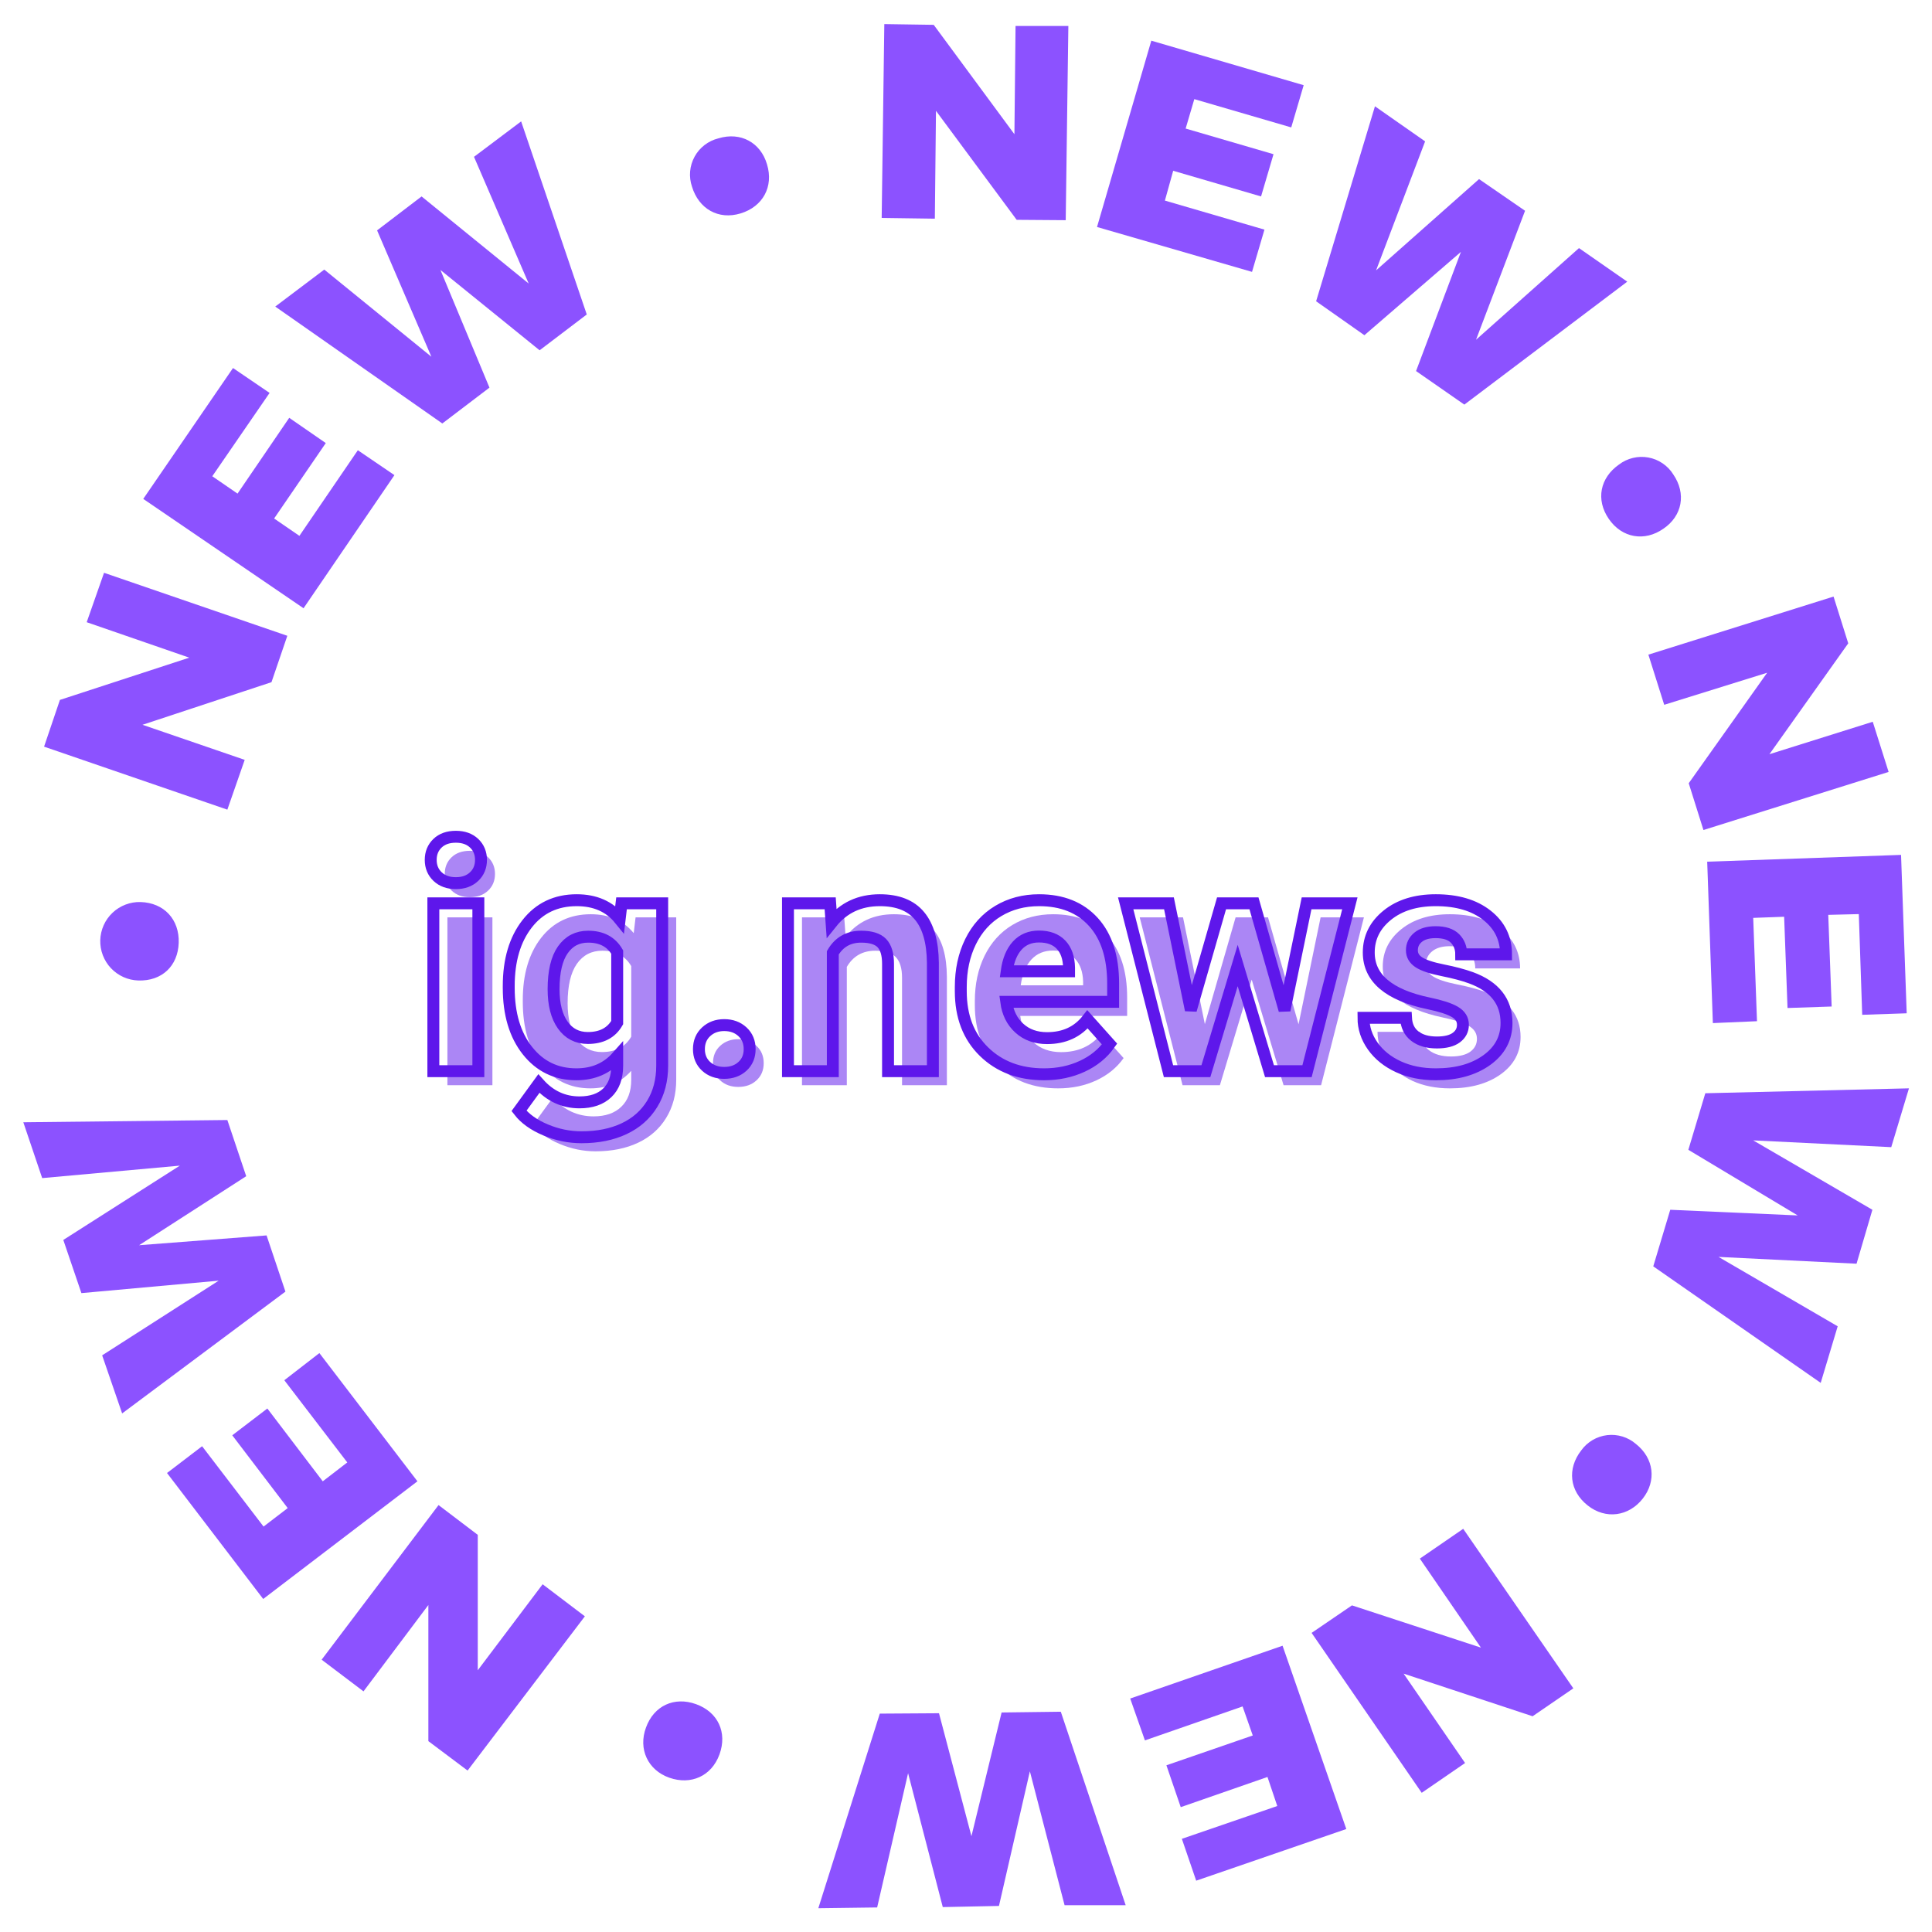
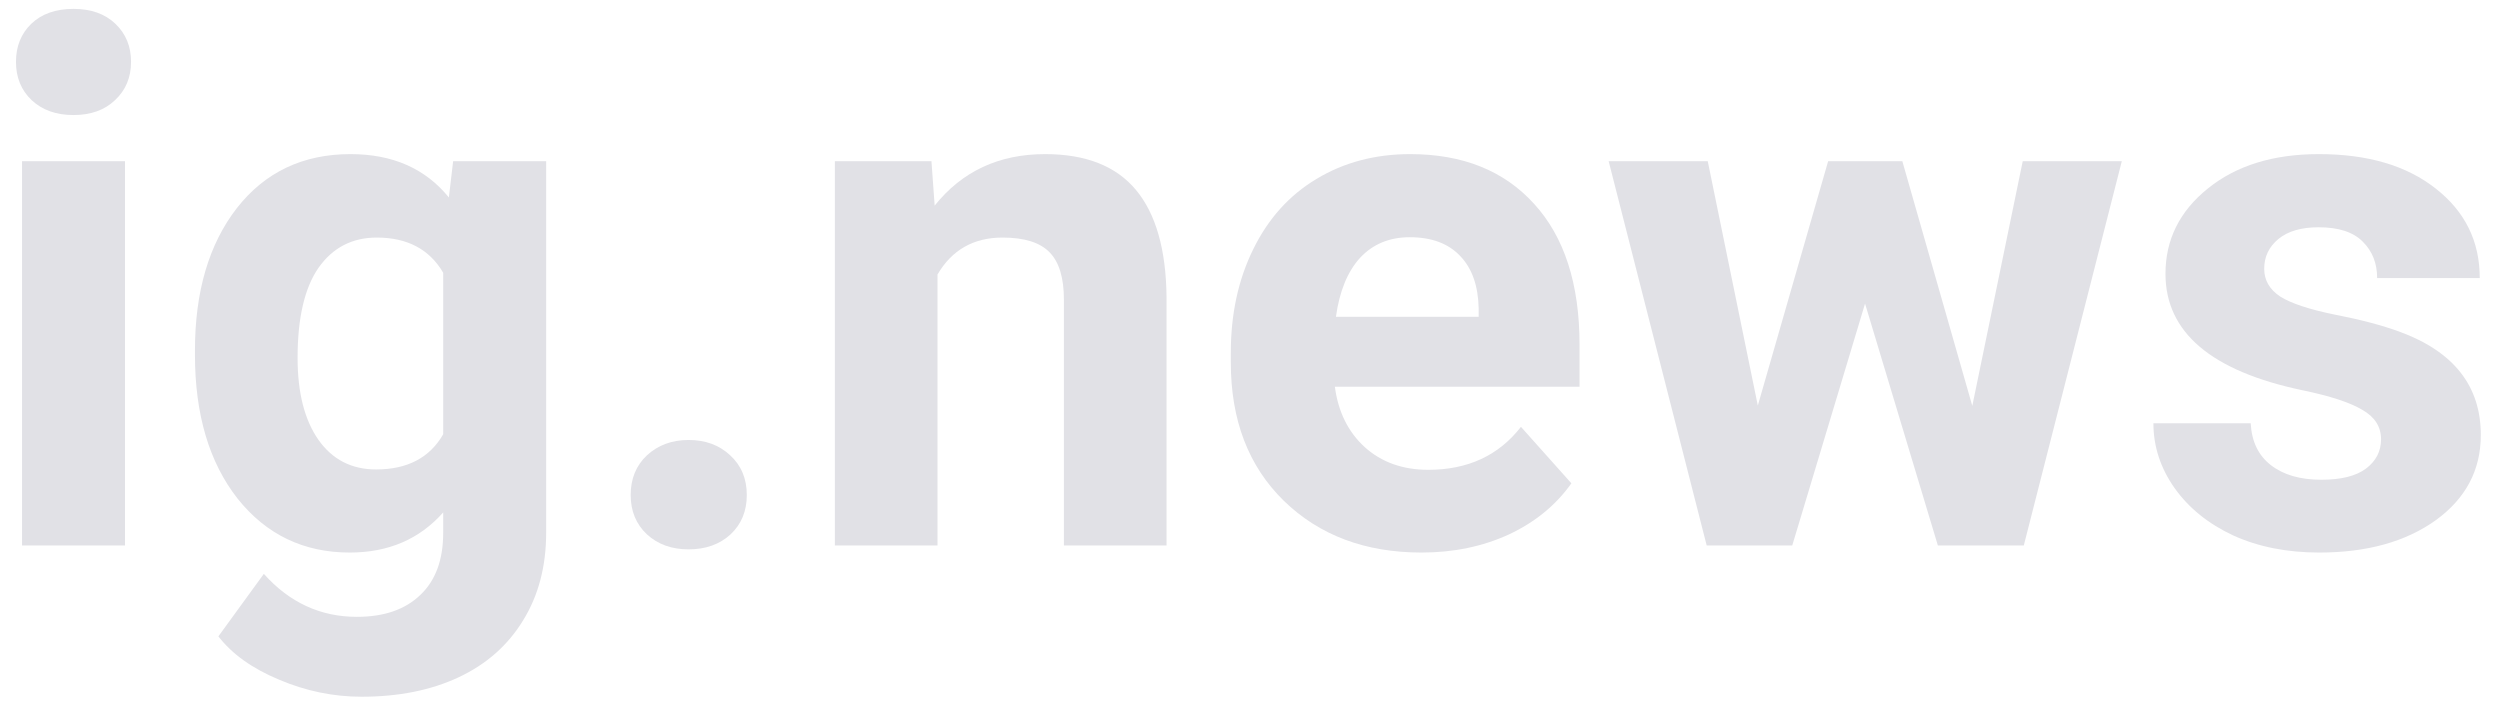
- <svg xmlns="http://www.w3.org/2000/svg" width="500" zoomAndPan="magnify" viewBox="0 0 375 375" height="500" preserveAspectRatio="xMidYMid meet" version="1.0">
-   <defs>
-     <g />
-     <clipPath id="aab92d4ca1">
-       <path d="M 158 332 L 219 332 L 219 370.527 L 158 370.527 Z M 158 332 " clip-rule="nonzero" />
-     </clipPath>
-     <clipPath id="f44ea0cf00">
-       <path d="M 4.527 217 L 56 217 L 56 275 L 4.527 275 Z M 4.527 217 " clip-rule="nonzero" />
-     </clipPath>
-     <clipPath id="6f1aaafe58">
-       <path d="M 171 4.527 L 208 4.527 L 208 43 L 171 43 Z M 171 4.527 " clip-rule="nonzero" />
-     </clipPath>
-     <clipPath id="3f851094bd">
-       <path d="M 331 165 L 370.527 165 L 370.527 199 L 331 199 Z M 331 165 " clip-rule="nonzero" />
-     </clipPath>
-     <clipPath id="a409bf4ab9">
-       <path d="M 320 211 L 370.527 211 L 370.527 269 L 320 269 Z M 320 211 " clip-rule="nonzero" />
-     </clipPath>
-   </defs>
-   <path fill="#8c52ff" d="M 308.164 292.203 C 304.648 289.422 304.137 285.105 306.918 281.52 C 307.211 281.109 307.547 280.738 307.918 280.398 C 308.289 280.062 308.691 279.766 309.125 279.508 C 309.559 279.254 310.012 279.047 310.488 278.887 C 310.965 278.727 311.453 278.617 311.953 278.559 C 312.449 278.5 312.949 278.496 313.449 278.539 C 313.949 278.586 314.441 278.684 314.922 278.828 C 315.402 278.977 315.863 279.172 316.301 279.414 C 316.742 279.66 317.152 279.945 317.531 280.273 C 321.047 283.055 321.559 287.445 318.852 290.887 C 316.141 294.328 311.676 294.988 308.164 292.203 Z M 308.164 292.203 " fill-opacity="1" fill-rule="nonzero" />
-   <path fill="#8c52ff" d="M 262.414 311.602 L 287.445 319.801 L 275.59 302.527 L 284.008 296.742 L 305.383 327.707 L 297.477 333.125 L 272.441 324.852 L 284.371 342.199 L 275.953 347.984 L 254.582 316.945 Z M 262.414 311.602 " fill-opacity="1" fill-rule="nonzero" />
-   <path fill="#8c52ff" d="M 247.918 350.547 L 246.016 344.91 L 229.18 350.766 L 226.398 342.641 L 243.16 336.855 L 241.184 331.219 L 222.227 337.809 L 219.371 329.684 L 248.945 319.434 L 261.316 355.012 L 232.18 365.039 L 229.398 356.914 Z M 247.918 350.547 " fill-opacity="1" fill-rule="nonzero" />
-   <g clip-path="url(#aab92d4ca1)">
-     <path fill="#8c52ff" d="M 182.258 332.539 L 188.555 356.402 L 194.41 332.391 L 205.902 332.246 L 218.492 369.797 L 206.633 369.797 L 199.898 343.812 L 193.898 369.941 L 182.992 370.164 L 176.258 344.176 L 170.254 370.234 L 158.836 370.383 L 170.766 332.613 Z M 182.258 332.539 " fill-opacity="1" fill-rule="nonzero" />
-   </g>
-   <path fill="#8c52ff" d="M 125.383 335.32 C 126.918 331.074 130.871 329.246 135.117 330.781 C 139.363 332.32 141.195 336.27 139.656 340.516 C 138.117 344.762 134.094 346.52 129.922 345.055 C 125.75 343.59 123.844 339.492 125.383 335.32 Z M 125.383 335.32 " fill-opacity="1" fill-rule="nonzero" />
-   <path fill="#8c52ff" d="M 92.734 297.914 L 92.734 324.195 L 105.324 307.504 L 113.523 313.727 L 90.758 343.664 L 83.145 337.953 L 83.145 311.531 L 70.555 328.293 L 62.43 322.145 L 85.121 292.133 Z M 92.734 297.914 " fill-opacity="1" fill-rule="nonzero" />
-   <path fill="#8c52ff" d="M 51.156 296.305 L 55.844 292.719 L 45.082 278.59 L 51.891 273.391 L 62.648 287.52 L 67.406 283.859 L 55.184 267.902 L 61.992 262.633 L 81.023 287.52 L 51.086 310.359 L 32.418 285.91 L 39.227 280.711 Z M 51.156 296.305 " fill-opacity="1" fill-rule="nonzero" />
-   <g clip-path="url(#f44ea0cf00)">
-     <path fill="#8c52ff" d="M 47.789 228.301 L 27 241.695 L 51.742 239.793 L 55.402 250.699 L 23.707 274.344 L 19.828 263.07 L 42.445 248.578 L 15.801 250.992 L 12.289 240.672 L 34.906 226.25 L 8.188 228.668 L 4.527 217.832 L 44.129 217.395 Z M 47.789 228.301 " fill-opacity="1" fill-rule="nonzero" />
-   </g>
-   <path fill="#8c52ff" d="M 27.293 175.086 C 31.832 175.23 34.832 178.453 34.688 182.992 C 34.539 187.527 31.395 190.457 26.855 190.312 C 26.355 190.297 25.863 190.234 25.375 190.121 C 24.887 190.012 24.414 189.852 23.957 189.648 C 23.504 189.441 23.07 189.195 22.664 188.906 C 22.254 188.617 21.879 188.289 21.535 187.926 C 21.191 187.562 20.887 187.168 20.621 186.746 C 20.355 186.32 20.137 185.875 19.957 185.406 C 19.777 184.941 19.648 184.461 19.566 183.969 C 19.48 183.473 19.449 182.977 19.461 182.477 C 19.477 181.977 19.539 181.484 19.652 180.996 C 19.762 180.508 19.922 180.039 20.125 179.582 C 20.328 179.125 20.578 178.691 20.867 178.285 C 21.156 177.879 21.484 177.504 21.848 177.16 C 22.211 176.816 22.605 176.512 23.027 176.246 C 23.453 175.98 23.898 175.758 24.363 175.582 C 24.832 175.402 25.312 175.273 25.805 175.188 C 26.297 175.105 26.793 175.07 27.293 175.086 Z M 27.293 175.086 " fill-opacity="1" fill-rule="nonzero" />
-   <path fill="#8c52ff" d="M 52.695 132.41 L 27.66 140.68 L 47.496 147.488 L 44.129 157.152 L 8.555 144.926 L 11.629 135.852 L 36.738 127.652 L 16.828 120.77 L 20.195 111.18 L 55.77 123.406 Z M 52.695 132.41 " fill-opacity="1" fill-rule="nonzero" />
-   <path fill="#8c52ff" d="M 41.203 92.441 L 46.105 95.809 L 56.137 81.098 L 63.234 86 L 53.207 100.641 L 58.113 104.008 L 69.457 87.391 L 76.559 92.223 L 58.918 118.062 L 27.805 96.836 L 45.227 71.434 L 52.328 76.266 Z M 41.203 92.441 " fill-opacity="1" fill-rule="nonzero" />
-   <path fill="#8c52ff" d="M 104.738 67.992 L 85.488 52.402 L 95.004 75.238 L 85.855 82.195 L 53.426 59.504 L 62.941 52.328 L 83.73 69.238 L 73.191 44.715 L 81.828 38.129 L 102.617 55.035 L 92.004 30.441 L 101.152 23.562 L 113.891 61.039 Z M 104.738 67.992 " fill-opacity="1" fill-rule="nonzero" />
-   <path fill="#8c52ff" d="M 148.879 31.906 C 150.195 36.223 148.074 40.105 143.754 41.422 C 139.438 42.738 135.629 40.543 134.312 36.223 C 134.152 35.75 134.039 35.262 133.98 34.766 C 133.918 34.266 133.91 33.766 133.953 33.266 C 133.996 32.766 134.09 32.277 134.234 31.797 C 134.383 31.316 134.574 30.855 134.816 30.414 C 135.055 29.973 135.34 29.562 135.664 29.18 C 135.992 28.801 136.355 28.453 136.754 28.148 C 137.148 27.844 137.574 27.582 138.027 27.363 C 138.48 27.145 138.949 26.977 139.438 26.855 C 143.754 25.539 147.637 27.66 148.879 31.906 Z M 148.879 31.906 " fill-opacity="1" fill-rule="nonzero" />
-   <g clip-path="url(#6f1aaafe58)">
-     <path fill="#8c52ff" d="M 197.336 42.668 L 181.672 21.512 L 181.453 42.445 L 171.133 42.301 L 171.645 4.676 L 181.234 4.82 L 196.898 26.051 L 197.117 5.043 L 207.367 5.043 L 206.855 42.738 Z M 197.336 42.668 " fill-opacity="1" fill-rule="nonzero" />
-   </g>
-   <path fill="#8c52ff" d="M 231.816 19.242 L 230.133 24.953 L 247.188 29.93 L 244.77 38.129 L 227.715 33.148 L 226.105 38.934 L 245.43 44.57 L 243.016 52.77 L 212.93 44.059 L 223.469 7.895 L 253.043 16.535 L 250.629 24.73 Z M 231.816 19.242 " fill-opacity="1" fill-rule="nonzero" />
-   <path fill="#8c52ff" d="M 274.855 72.02 L 283.566 48.887 L 264.828 65.066 L 255.457 58.477 L 266.879 20.633 L 276.613 27.441 L 267.098 52.477 L 287.082 34.762 L 296.012 40.91 L 286.496 65.945 L 306.48 48.156 L 315.848 54.672 L 284.227 78.535 Z M 274.855 72.02 " fill-opacity="1" fill-rule="nonzero" />
-   <path fill="#8c52ff" d="M 322.875 102.617 C 319.215 105.18 314.824 104.445 312.262 100.715 C 309.699 96.98 310.578 92.734 314.238 90.172 C 314.637 89.867 315.066 89.605 315.52 89.387 C 315.977 89.172 316.449 89.004 316.938 88.887 C 317.43 88.766 317.926 88.699 318.43 88.684 C 318.934 88.672 319.434 88.707 319.93 88.797 C 320.426 88.887 320.906 89.027 321.375 89.215 C 321.84 89.406 322.281 89.645 322.699 89.926 C 323.117 90.207 323.5 90.531 323.852 90.891 C 324.203 91.254 324.512 91.648 324.777 92.078 C 327.34 95.809 326.535 100.129 322.875 102.617 Z M 322.875 102.617 " fill-opacity="1" fill-rule="nonzero" />
-   <path fill="#8c52ff" d="M 327.781 152.027 L 343.004 130.578 L 323.023 136.801 L 319.949 127.066 L 355.891 115.793 L 358.742 124.871 L 343.445 146.391 L 363.5 140.094 L 366.578 149.832 L 330.637 161.105 Z M 327.781 152.027 " fill-opacity="1" fill-rule="nonzero" />
-   <g clip-path="url(#3f851094bd)">
-     <path fill="#8c52ff" d="M 360.793 177.426 L 354.863 177.574 L 355.523 195.363 L 346.957 195.652 L 346.301 177.941 L 340.297 178.16 L 341.031 198.215 L 332.465 198.582 L 331.367 167.254 L 368.992 165.934 L 370.09 196.68 L 361.453 196.973 Z M 360.793 177.426 " fill-opacity="1" fill-rule="nonzero" />
-   </g>
-   <g clip-path="url(#a409bf4ab9)">
-     <path fill="#8c52ff" d="M 324.195 234.816 L 348.934 235.914 L 327.707 223.176 L 331 212.199 L 370.527 211.246 L 367.09 222.664 L 340.297 221.348 L 363.43 234.816 L 360.355 245.285 L 333.562 243.965 L 356.695 257.434 L 353.398 268.414 L 320.898 245.797 Z M 324.195 234.816 " fill-opacity="1" fill-rule="nonzero" />
-   </g>
-   <g fill="#ab86f5" fill-opacity="1">
-     <g transform="translate(83.04595, 210.641)">
-       <g>
-         <path d="M 12.531 0 L 3.797 0 L 3.797 -32.578 L 12.531 -32.578 Z M 3.281 -41.016 C 3.281 -42.316 3.719 -43.391 4.594 -44.234 C 5.469 -45.078 6.656 -45.5 8.156 -45.5 C 9.645 -45.5 10.828 -45.078 11.703 -44.234 C 12.586 -43.391 13.031 -42.316 13.031 -41.016 C 13.031 -39.691 12.582 -38.609 11.688 -37.766 C 10.801 -36.922 9.625 -36.5 8.156 -36.5 C 6.695 -36.5 5.52 -36.922 4.625 -37.766 C 3.727 -38.609 3.281 -39.691 3.281 -41.016 Z M 3.281 -41.016 " />
-       </g>
-     </g>
-   </g>
-   <g fill="#ab86f5" fill-opacity="1">
-     <g transform="translate(99.39536, 210.641)">
-       <g>
-         <path d="M 2.078 -16.531 C 2.078 -21.531 3.266 -25.555 5.641 -28.609 C 8.023 -31.66 11.234 -33.188 15.266 -33.188 C 18.836 -33.188 21.617 -31.961 23.609 -29.516 L 23.969 -32.578 L 31.859 -32.578 L 31.859 -1.078 C 31.859 1.766 31.207 4.238 29.906 6.344 C 28.613 8.457 26.789 10.066 24.438 11.172 C 22.094 12.273 19.348 12.828 16.203 12.828 C 13.816 12.828 11.488 12.348 9.219 11.391 C 6.945 10.441 5.227 9.211 4.062 7.703 L 7.922 2.406 C 10.086 4.832 12.719 6.047 15.812 6.047 C 18.113 6.047 19.906 5.426 21.188 4.188 C 22.477 2.957 23.125 1.211 23.125 -1.047 L 23.125 -2.797 C 21.113 -0.523 18.473 0.609 15.203 0.609 C 11.285 0.609 8.117 -0.922 5.703 -3.984 C 3.285 -7.047 2.078 -11.109 2.078 -16.172 Z M 10.781 -15.906 C 10.781 -12.945 11.367 -10.629 12.547 -8.953 C 13.734 -7.273 15.363 -6.438 17.438 -6.438 C 20.082 -6.438 21.977 -7.43 23.125 -9.422 L 23.125 -23.125 C 21.957 -25.113 20.082 -26.109 17.5 -26.109 C 15.406 -26.109 13.758 -25.254 12.562 -23.547 C 11.375 -21.836 10.781 -19.289 10.781 -15.906 Z M 10.781 -15.906 " />
-       </g>
-     </g>
-   </g>
-   <g fill="#ab86f5" fill-opacity="1">
-     <g transform="translate(134.5933, 210.641)">
-       <g>
-         <path d="M 3.797 -4.281 C 3.797 -5.664 4.258 -6.785 5.188 -7.641 C 6.125 -8.504 7.297 -8.938 8.703 -8.938 C 10.129 -8.938 11.305 -8.504 12.234 -7.641 C 13.172 -6.785 13.641 -5.664 13.641 -4.281 C 13.641 -2.914 13.176 -1.805 12.25 -0.953 C 11.332 -0.098 10.148 0.328 8.703 0.328 C 7.273 0.328 6.098 -0.098 5.172 -0.953 C 4.254 -1.805 3.797 -2.914 3.797 -4.281 Z M 3.797 -4.281 " />
-       </g>
-     </g>
-   </g>
-   <g fill="#ab86f5" fill-opacity="1">
-     <g transform="translate(152.5083, 210.641)">
-       <g>
-         <path d="M 11.359 -32.578 L 11.625 -28.812 C 13.945 -31.727 17.066 -33.188 20.984 -33.188 C 24.441 -33.188 27.016 -32.172 28.703 -30.141 C 30.391 -28.117 31.25 -25.086 31.281 -21.047 L 31.281 0 L 22.578 0 L 22.578 -20.844 C 22.578 -22.688 22.176 -24.023 21.375 -24.859 C 20.57 -25.691 19.238 -26.109 17.375 -26.109 C 14.926 -26.109 13.086 -25.062 11.859 -22.969 L 11.859 0 L 3.156 0 L 3.156 -32.578 Z M 11.359 -32.578 " />
-       </g>
-     </g>
-   </g>
-   <g fill="#ab86f5" fill-opacity="1">
-     <g transform="translate(187.0438, 210.641)">
-       <g>
-         <path d="M 18.344 0.609 C 13.562 0.609 9.672 -0.852 6.672 -3.781 C 3.672 -6.719 2.172 -10.629 2.172 -15.516 L 2.172 -16.344 C 2.172 -19.625 2.801 -22.551 4.062 -25.125 C 5.332 -27.707 7.125 -29.695 9.438 -31.094 C 11.758 -32.488 14.406 -33.188 17.375 -33.188 C 21.832 -33.188 25.336 -31.781 27.891 -28.969 C 30.453 -26.156 31.734 -22.172 31.734 -17.016 L 31.734 -13.453 L 10.984 -13.453 C 11.266 -11.328 12.113 -9.625 13.531 -8.344 C 14.945 -7.062 16.738 -6.422 18.906 -6.422 C 22.258 -6.422 24.879 -7.633 26.766 -10.062 L 31.047 -5.266 C 29.742 -3.422 27.977 -1.977 25.75 -0.938 C 23.52 0.094 21.051 0.609 18.344 0.609 Z M 17.344 -26.141 C 15.613 -26.141 14.211 -25.555 13.141 -24.391 C 12.066 -23.223 11.379 -21.555 11.078 -19.391 L 23.188 -19.391 L 23.188 -20.078 C 23.145 -22.004 22.617 -23.492 21.609 -24.547 C 20.609 -25.609 19.188 -26.141 17.344 -26.141 Z M 17.344 -26.141 " />
-       </g>
-     </g>
-   </g>
-   <g fill="#ab86f5" fill-opacity="1">
-     <g transform="translate(220.3749, 210.641)">
-       <g>
-         <path d="M 31.672 -11.828 L 35.953 -32.578 L 44.359 -32.578 L 36.047 0 L 28.766 0 L 22.578 -20.5 L 16.406 0 L 9.156 0 L 0.844 -32.578 L 9.25 -32.578 L 13.484 -11.859 L 19.453 -32.578 L 25.75 -32.578 Z M 31.672 -11.828 " />
-       </g>
-     </g>
-   </g>
-   <g fill="#ab86f5" fill-opacity="1">
-     <g transform="translate(265.6896, 210.641)">
-       <g>
-         <path d="M 20.984 -9 C 20.984 -10.062 20.457 -10.898 19.406 -11.516 C 18.352 -12.129 16.66 -12.676 14.328 -13.156 C 6.578 -14.781 2.703 -18.07 2.703 -23.031 C 2.703 -25.926 3.898 -28.344 6.297 -30.281 C 8.703 -32.219 11.844 -33.188 15.719 -33.188 C 19.852 -33.188 23.16 -32.211 25.641 -30.266 C 28.117 -28.316 29.359 -25.785 29.359 -22.672 L 20.656 -22.672 C 20.656 -23.922 20.254 -24.953 19.453 -25.766 C 18.648 -26.578 17.395 -26.984 15.688 -26.984 C 14.219 -26.984 13.082 -26.648 12.281 -25.984 C 11.477 -25.328 11.078 -24.484 11.078 -23.453 C 11.078 -22.492 11.535 -21.719 12.453 -21.125 C 13.367 -20.531 14.91 -20.016 17.078 -19.578 C 19.242 -19.148 21.07 -18.664 22.562 -18.125 C 27.156 -16.438 29.453 -13.516 29.453 -9.359 C 29.453 -6.391 28.176 -3.984 25.625 -2.141 C 23.07 -0.305 19.781 0.609 15.75 0.609 C 13.02 0.609 10.594 0.125 8.469 -0.844 C 6.352 -1.82 4.691 -3.16 3.484 -4.859 C 2.285 -6.555 1.688 -8.391 1.688 -10.359 L 9.938 -10.359 C 10.02 -8.816 10.594 -7.633 11.656 -6.812 C 12.719 -5.988 14.145 -5.578 15.938 -5.578 C 17.594 -5.578 18.848 -5.891 19.703 -6.516 C 20.555 -7.148 20.984 -7.977 20.984 -9 Z M 20.984 -9 " />
-       </g>
-     </g>
-   </g>
-   <path stroke-linecap="butt" transform="matrix(0.75, 0, 0, 0.75, 80.30859, 144.9154)" fill="none" stroke-linejoin="miter" d="M 16.719 83.998 L 5.073 83.998 L 5.073 40.556 L 16.719 40.556 Z M 4.391 29.316 C 4.391 27.576 4.974 26.144 6.141 25.019 C 7.302 23.894 8.891 23.332 10.896 23.332 C 12.875 23.332 14.458 23.894 15.635 25.019 C 16.813 26.144 17.401 27.576 17.401 29.316 C 17.401 31.082 16.807 32.524 15.615 33.649 C 14.422 34.774 12.849 35.337 10.896 35.337 C 8.943 35.337 7.37 34.774 6.177 33.649 C 4.99 32.524 4.391 31.082 4.391 29.316 Z M 24.583 61.957 C 24.583 55.29 26.172 49.925 29.344 45.858 C 32.516 41.79 36.792 39.753 42.172 39.753 C 46.938 39.753 50.646 41.384 53.292 44.649 L 53.776 40.556 L 64.297 40.556 L 64.297 82.556 C 64.297 86.358 63.432 89.66 61.703 92.472 C 59.979 95.285 57.552 97.425 54.417 98.894 C 51.286 100.368 47.62 101.102 43.417 101.102 C 40.229 101.102 37.125 100.467 34.099 99.196 C 31.078 97.925 28.786 96.285 27.234 94.28 L 32.375 87.212 C 35.266 90.451 38.771 92.071 42.896 92.071 C 45.974 92.071 48.37 91.248 50.083 89.602 C 51.797 87.957 52.651 85.618 52.651 82.597 L 52.651 80.264 C 49.974 83.29 46.453 84.806 42.094 84.806 C 36.87 84.806 32.651 82.764 29.422 78.681 C 26.198 74.597 24.583 69.186 24.583 62.441 Z M 36.188 62.8 C 36.188 66.733 36.979 69.821 38.557 72.056 C 40.135 74.29 42.307 75.41 45.063 75.41 C 48.594 75.41 51.125 74.082 52.651 71.431 L 52.651 53.165 C 51.099 50.514 48.594 49.191 45.141 49.191 C 42.359 49.191 40.172 50.326 38.578 52.602 C 36.984 54.878 36.188 58.274 36.188 62.8 Z M 73.802 78.3 C 73.802 76.451 74.427 74.951 75.672 73.8 C 76.917 72.649 78.474 72.076 80.349 72.076 C 82.25 72.076 83.823 72.649 85.068 73.8 C 86.313 74.951 86.932 76.451 86.932 78.3 C 86.932 80.118 86.318 81.597 85.089 82.733 C 83.854 83.873 82.276 84.441 80.349 84.441 C 78.448 84.441 76.88 83.873 75.651 82.733 C 74.422 81.597 73.802 80.118 73.802 78.3 Z M 107.771 40.556 L 108.13 45.576 C 111.234 41.696 115.396 39.753 120.62 39.753 C 125.224 39.753 128.646 41.102 130.896 43.811 C 133.146 46.514 134.297 50.556 134.349 55.936 L 134.349 83.998 L 122.745 83.998 L 122.745 56.217 C 122.745 53.753 122.208 51.967 121.141 50.852 C 120.068 49.743 118.286 49.191 115.802 49.191 C 112.531 49.191 110.083 50.582 108.453 53.363 L 108.453 83.998 L 96.849 83.998 L 96.849 40.556 Z M 163.13 84.806 C 156.76 84.806 151.573 82.847 147.573 78.941 C 143.573 75.035 141.573 69.826 141.573 63.321 L 141.573 62.196 C 141.573 57.837 142.411 53.936 144.099 50.493 C 145.786 47.056 148.177 44.405 151.266 42.545 C 154.359 40.686 157.885 39.753 161.849 39.753 C 167.792 39.753 172.469 41.628 175.88 45.373 C 179.292 49.123 181 54.436 181 61.316 L 181 66.05 L 153.333 66.05 C 153.708 68.889 154.839 71.165 156.729 72.878 C 158.615 74.592 161.005 75.446 163.896 75.446 C 168.365 75.446 171.859 73.826 174.375 70.592 L 180.073 76.972 C 178.333 79.436 175.979 81.358 173.01 82.733 C 170.036 84.113 166.745 84.806 163.13 84.806 Z M 161.807 49.149 C 159.505 49.149 157.635 49.925 156.203 51.477 C 154.776 53.03 153.854 55.253 153.453 58.144 L 169.594 58.144 L 169.594 57.217 C 169.542 54.649 168.849 52.66 167.51 51.259 C 166.172 49.852 164.271 49.149 161.807 49.149 Z M 225.359 68.222 L 231.063 40.556 L 242.266 40.556 L 231.182 83.998 L 221.464 83.998 L 213.234 56.655 L 205.005 83.998 L 195.328 83.998 L 184.245 40.556 L 195.448 40.556 L 201.109 68.181 L 209.057 40.556 L 217.448 40.556 Z M 271.526 71.993 C 271.526 70.576 270.823 69.457 269.417 68.644 C 268.01 67.826 265.755 67.097 262.651 66.451 C 252.318 64.285 247.156 59.894 247.156 53.285 C 247.156 49.431 248.755 46.212 251.953 43.628 C 255.151 41.045 259.333 39.753 264.5 39.753 C 270.016 39.753 274.422 41.05 277.729 43.649 C 281.036 46.243 282.688 49.618 282.688 53.764 L 271.083 53.764 C 271.083 52.108 270.547 50.733 269.479 49.649 C 268.406 48.566 266.734 48.024 264.458 48.024 C 262.505 48.024 260.995 48.467 259.922 49.347 C 258.849 50.233 258.318 51.358 258.318 52.722 C 258.318 54.009 258.927 55.045 260.141 55.832 C 261.359 56.623 263.417 57.306 266.307 57.884 C 269.198 58.457 271.635 59.108 273.615 59.826 C 279.745 62.076 282.807 65.972 282.807 71.514 C 282.807 75.472 281.109 78.681 277.708 81.128 C 274.307 83.576 269.922 84.806 264.542 84.806 C 260.901 84.806 257.667 84.155 254.844 82.858 C 252.021 81.556 249.802 79.78 248.198 77.514 C 246.594 75.253 245.786 72.811 245.786 70.186 L 256.792 70.186 C 256.896 72.248 257.661 73.826 259.078 74.925 C 260.5 76.024 262.396 76.571 264.781 76.571 C 267 76.571 268.682 76.149 269.818 75.306 C 270.958 74.462 271.526 73.358 271.526 71.993 Z M 271.526 71.993 " stroke="#5e17eb" stroke-width="3.084" stroke-opacity="1" stroke-miterlimit="4" />
+ <svg xmlns="http://www.w3.org/2000/svg" width="110" height="31" viewBox="0 0 110 31" fill="none">
+   <path d="M5.5 24H0.969V7.094H5.5V24ZM0.703 2.719C0.703 2.042 0.927 1.484 1.375 1.047C1.833 0.609 2.453 0.391 3.234 0.391C4.005 0.391 4.62 0.609 5.078 1.047C5.536 1.484 5.766 2.042 5.766 2.719C5.766 3.406 5.531 3.969 5.062 4.406C4.604 4.844 3.995 5.062 3.234 5.062C2.474 5.062 1.859 4.844 1.391 4.406C0.932 3.969 0.703 3.406 0.703 2.719Z" fill="#E1E1E6" />
+   <path d="M8.578 15.422C8.578 12.828 9.193 10.74 10.422 9.156C11.662 7.573 13.328 6.781 15.422 6.781C17.276 6.781 18.719 7.417 19.75 8.688L19.938 7.094H24.031V23.438C24.031 24.917 23.693 26.203 23.016 27.297C22.349 28.391 21.406 29.224 20.188 29.797C18.969 30.37 17.542 30.656 15.906 30.656C14.667 30.656 13.458 30.406 12.281 29.906C11.104 29.417 10.213 28.781 9.609 28L11.609 25.25C12.734 26.51 14.099 27.141 15.703 27.141C16.901 27.141 17.833 26.818 18.5 26.172C19.167 25.537 19.5 24.63 19.5 23.453V22.547C18.458 23.724 17.088 24.312 15.391 24.312C13.359 24.312 11.713 23.521 10.453 21.938C9.203 20.344 8.578 18.234 8.578 15.609V15.422ZM13.094 15.75C13.094 17.281 13.401 18.484 14.016 19.359C14.63 20.224 15.474 20.656 16.547 20.656C17.922 20.656 18.906 20.141 19.5 19.109V12C18.896 10.969 17.922 10.453 16.578 10.453C15.495 10.453 14.641 10.896 14.016 11.781C13.401 12.667 13.094 13.99 13.094 15.75Z" fill="#E1E1E6" />
+   <path d="M27.75 21.781C27.75 21.062 27.99 20.479 28.469 20.031C28.958 19.583 29.568 19.359 30.297 19.359C31.037 19.359 31.646 19.583 32.125 20.031C32.615 20.479 32.859 21.062 32.859 21.781C32.859 22.49 32.62 23.068 32.141 23.516C31.662 23.953 31.047 24.172 30.297 24.172C29.557 24.172 28.948 23.953 28.469 23.516C27.99 23.068 27.75 22.49 27.75 21.781Z" fill="#E1E1E6" />
+   <path d="M40.984 7.094L41.125 9.047C42.333 7.536 43.953 6.781 45.984 6.781C47.776 6.781 49.109 7.307 49.984 8.359C50.859 9.411 51.307 10.984 51.328 13.078V24H46.812V13.188C46.812 12.229 46.604 11.537 46.188 11.109C45.771 10.672 45.078 10.453 44.109 10.453C42.839 10.453 41.885 10.995 41.25 12.078V24H36.734V7.094H40.984Z" fill="#E1E1E6" />
+   <path d="M62.547 24.312C60.068 24.312 58.047 23.552 56.484 22.031C54.932 20.51 54.156 18.484 54.156 15.953V15.516C54.156 13.818 54.484 12.302 55.141 10.969C55.797 9.625 56.724 8.594 57.922 7.875C59.13 7.146 60.505 6.781 62.047 6.781C64.359 6.781 66.177 7.51 67.5 8.969C68.833 10.427 69.5 12.495 69.5 15.172V17.016H58.734C58.88 18.12 59.318 19.005 60.047 19.672C60.786 20.338 61.719 20.672 62.844 20.672C64.583 20.672 65.943 20.042 66.922 18.781L69.141 21.266C68.463 22.224 67.547 22.974 66.391 23.516C65.234 24.047 63.953 24.312 62.547 24.312ZM62.031 10.438C61.135 10.438 60.406 10.74 59.844 11.344C59.292 11.948 58.938 12.812 58.781 13.938H65.062V13.578C65.042 12.578 64.771 11.807 64.25 11.266C63.729 10.713 62.99 10.438 62.031 10.438Z" fill="#E1E1E6" />
+   <path d="M86.781 17.859L89 7.094H93.359L89.047 24H85.266L82.062 13.359L78.859 24H75.094L70.781 7.094H75.141L77.344 17.844L80.438 7.094H83.703L86.781 17.859Z" fill="#E1E1E6" />
+   <path d="M104.766 19.328C104.766 18.776 104.49 18.344 103.938 18.031C103.396 17.708 102.521 17.422 101.312 17.172C97.292 16.328 95.281 14.62 95.281 12.047C95.281 10.547 95.901 9.297 97.141 8.297C98.391 7.286 100.021 6.781 102.031 6.781C104.177 6.781 105.891 7.286 107.172 8.297C108.464 9.307 109.109 10.62 109.109 12.234H104.594C104.594 11.588 104.385 11.057 103.969 10.641C103.552 10.213 102.901 10 102.016 10C101.255 10 100.667 10.172 100.25 10.516C99.833 10.859 99.625 11.297 99.625 11.828C99.625 12.328 99.859 12.734 100.328 13.047C100.807 13.349 101.609 13.615 102.734 13.844C103.859 14.062 104.807 14.312 105.578 14.594C107.964 15.469 109.156 16.984 109.156 19.141C109.156 20.682 108.495 21.932 107.172 22.891C105.849 23.838 104.141 24.312 102.047 24.312C100.63 24.312 99.37 24.062 98.266 23.562C97.172 23.052 96.312 22.359 95.688 21.484C95.062 20.599 94.75 19.646 94.75 18.625H99.031C99.073 19.427 99.37 20.042 99.922 20.469C100.474 20.896 101.214 21.109 102.141 21.109C103.005 21.109 103.656 20.948 104.094 20.625C104.542 20.292 104.766 19.859 104.766 19.328Z" fill="#E1E1E6" />
</svg>
